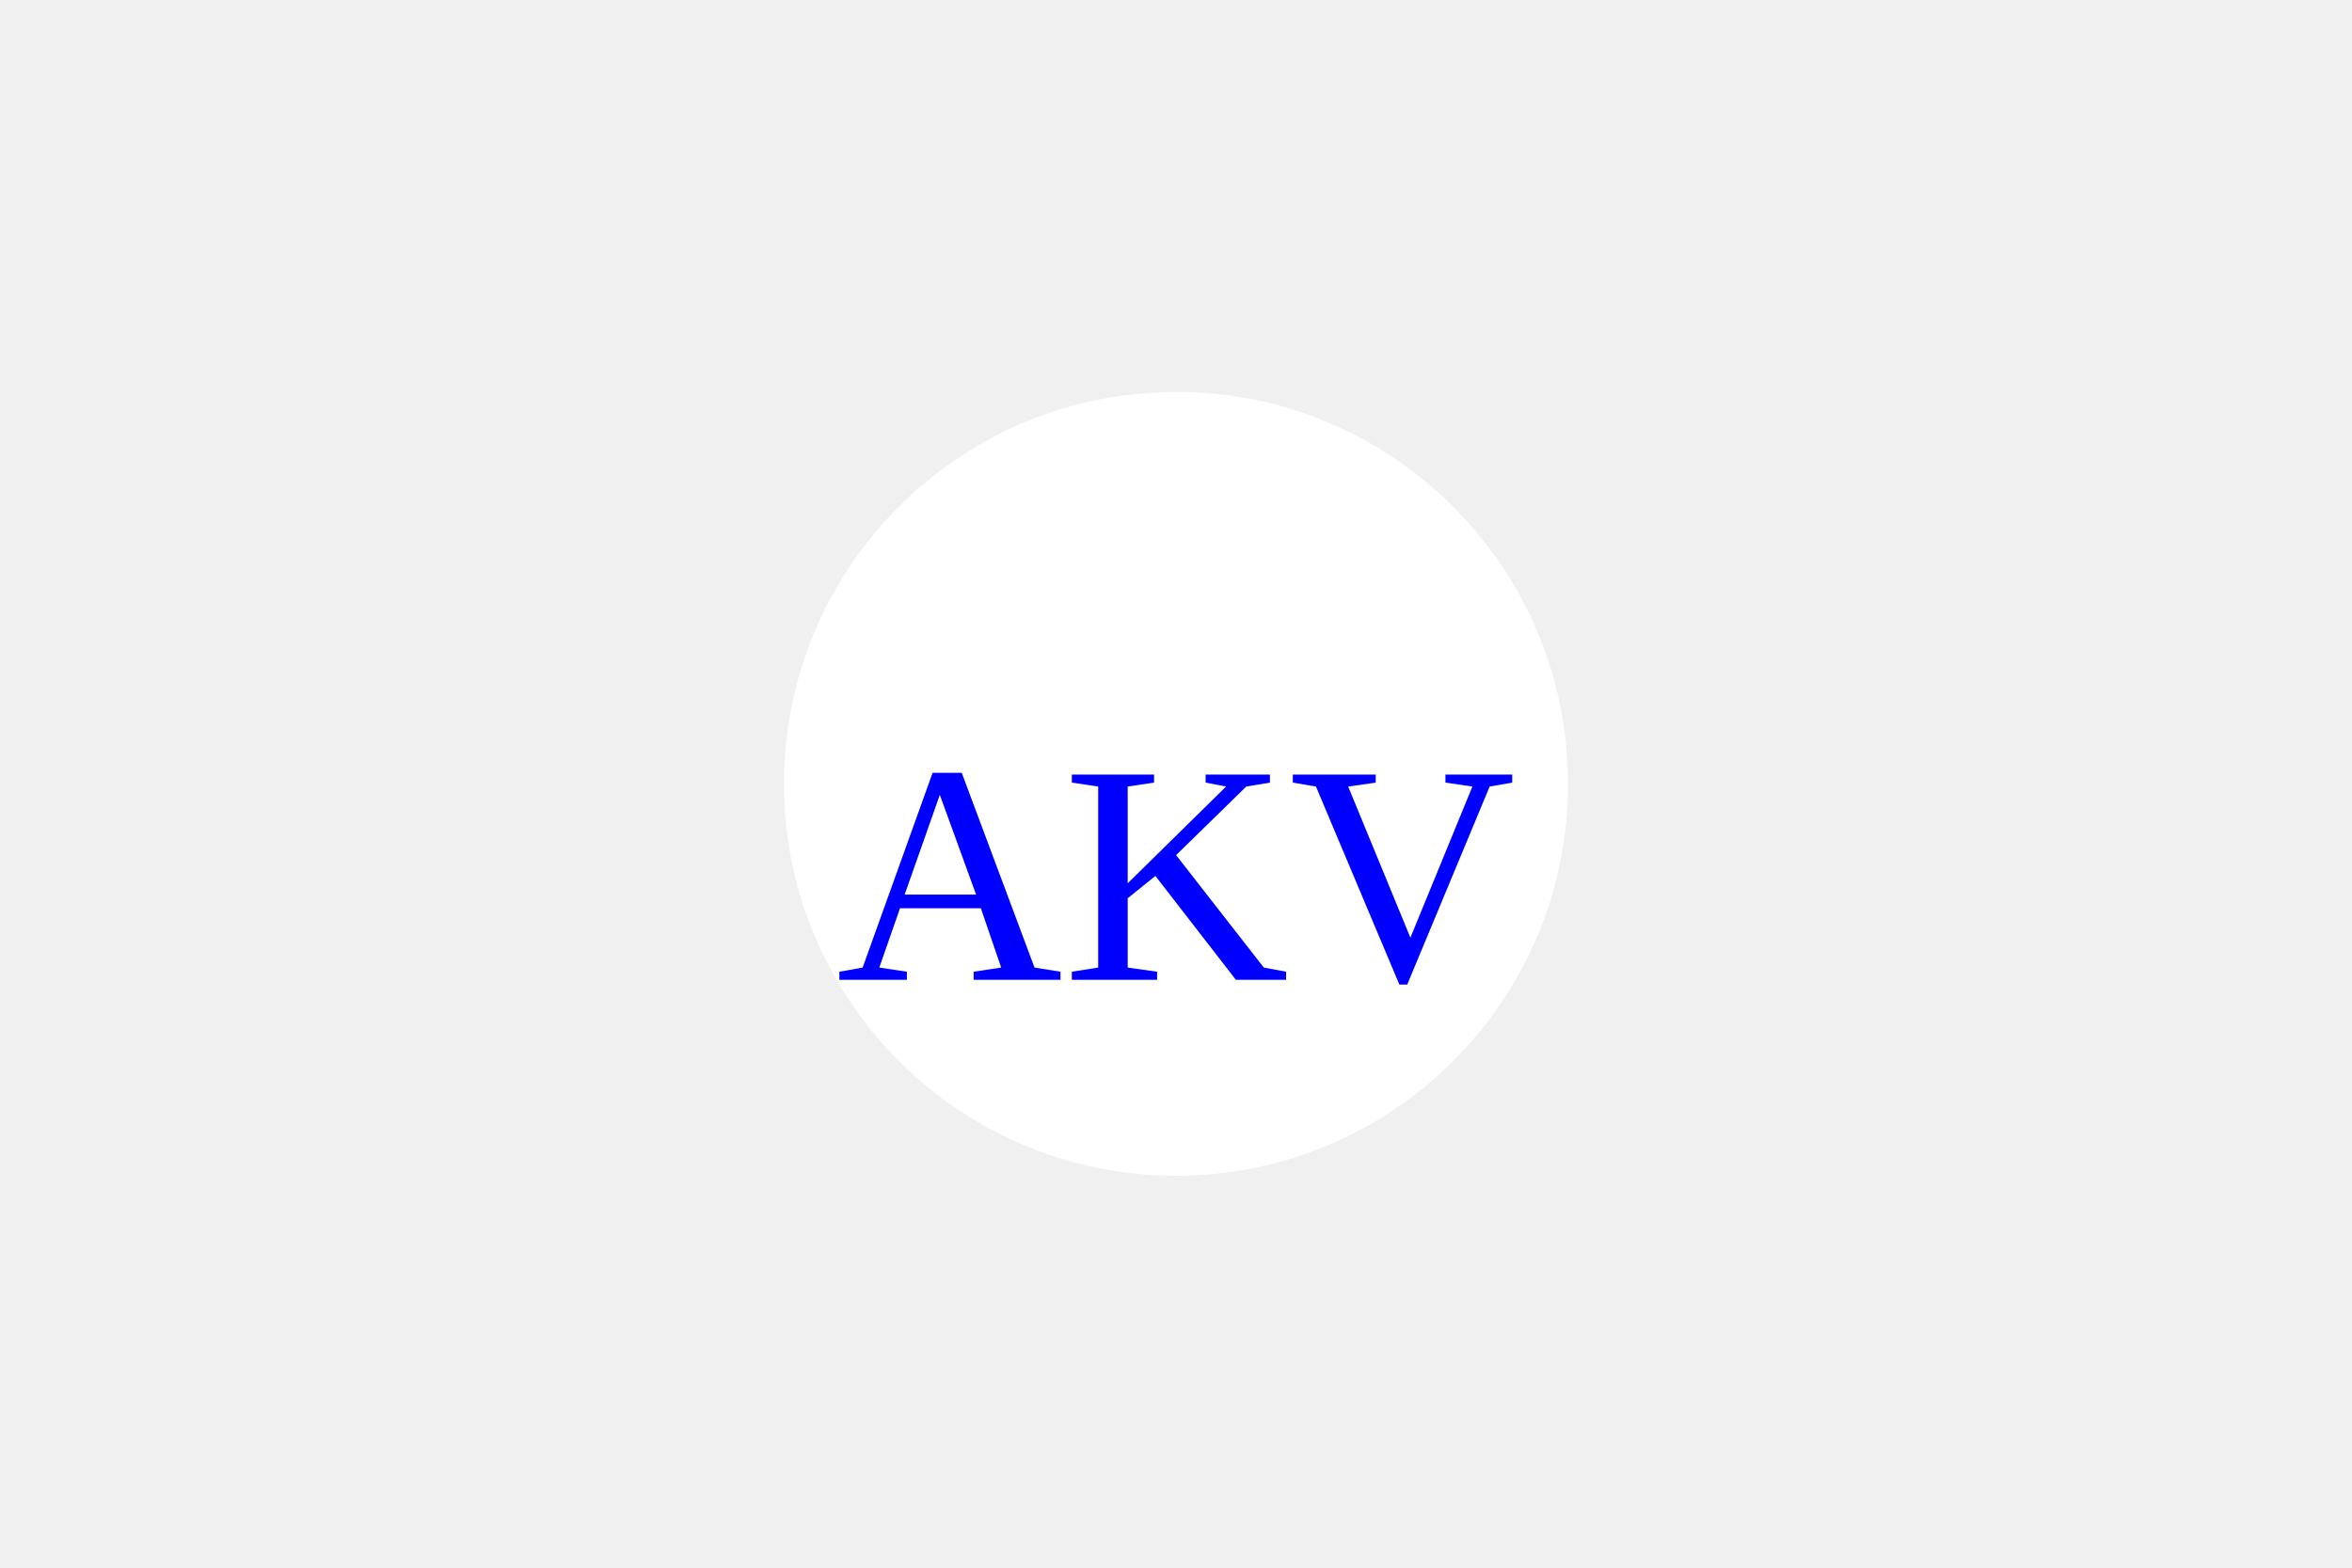
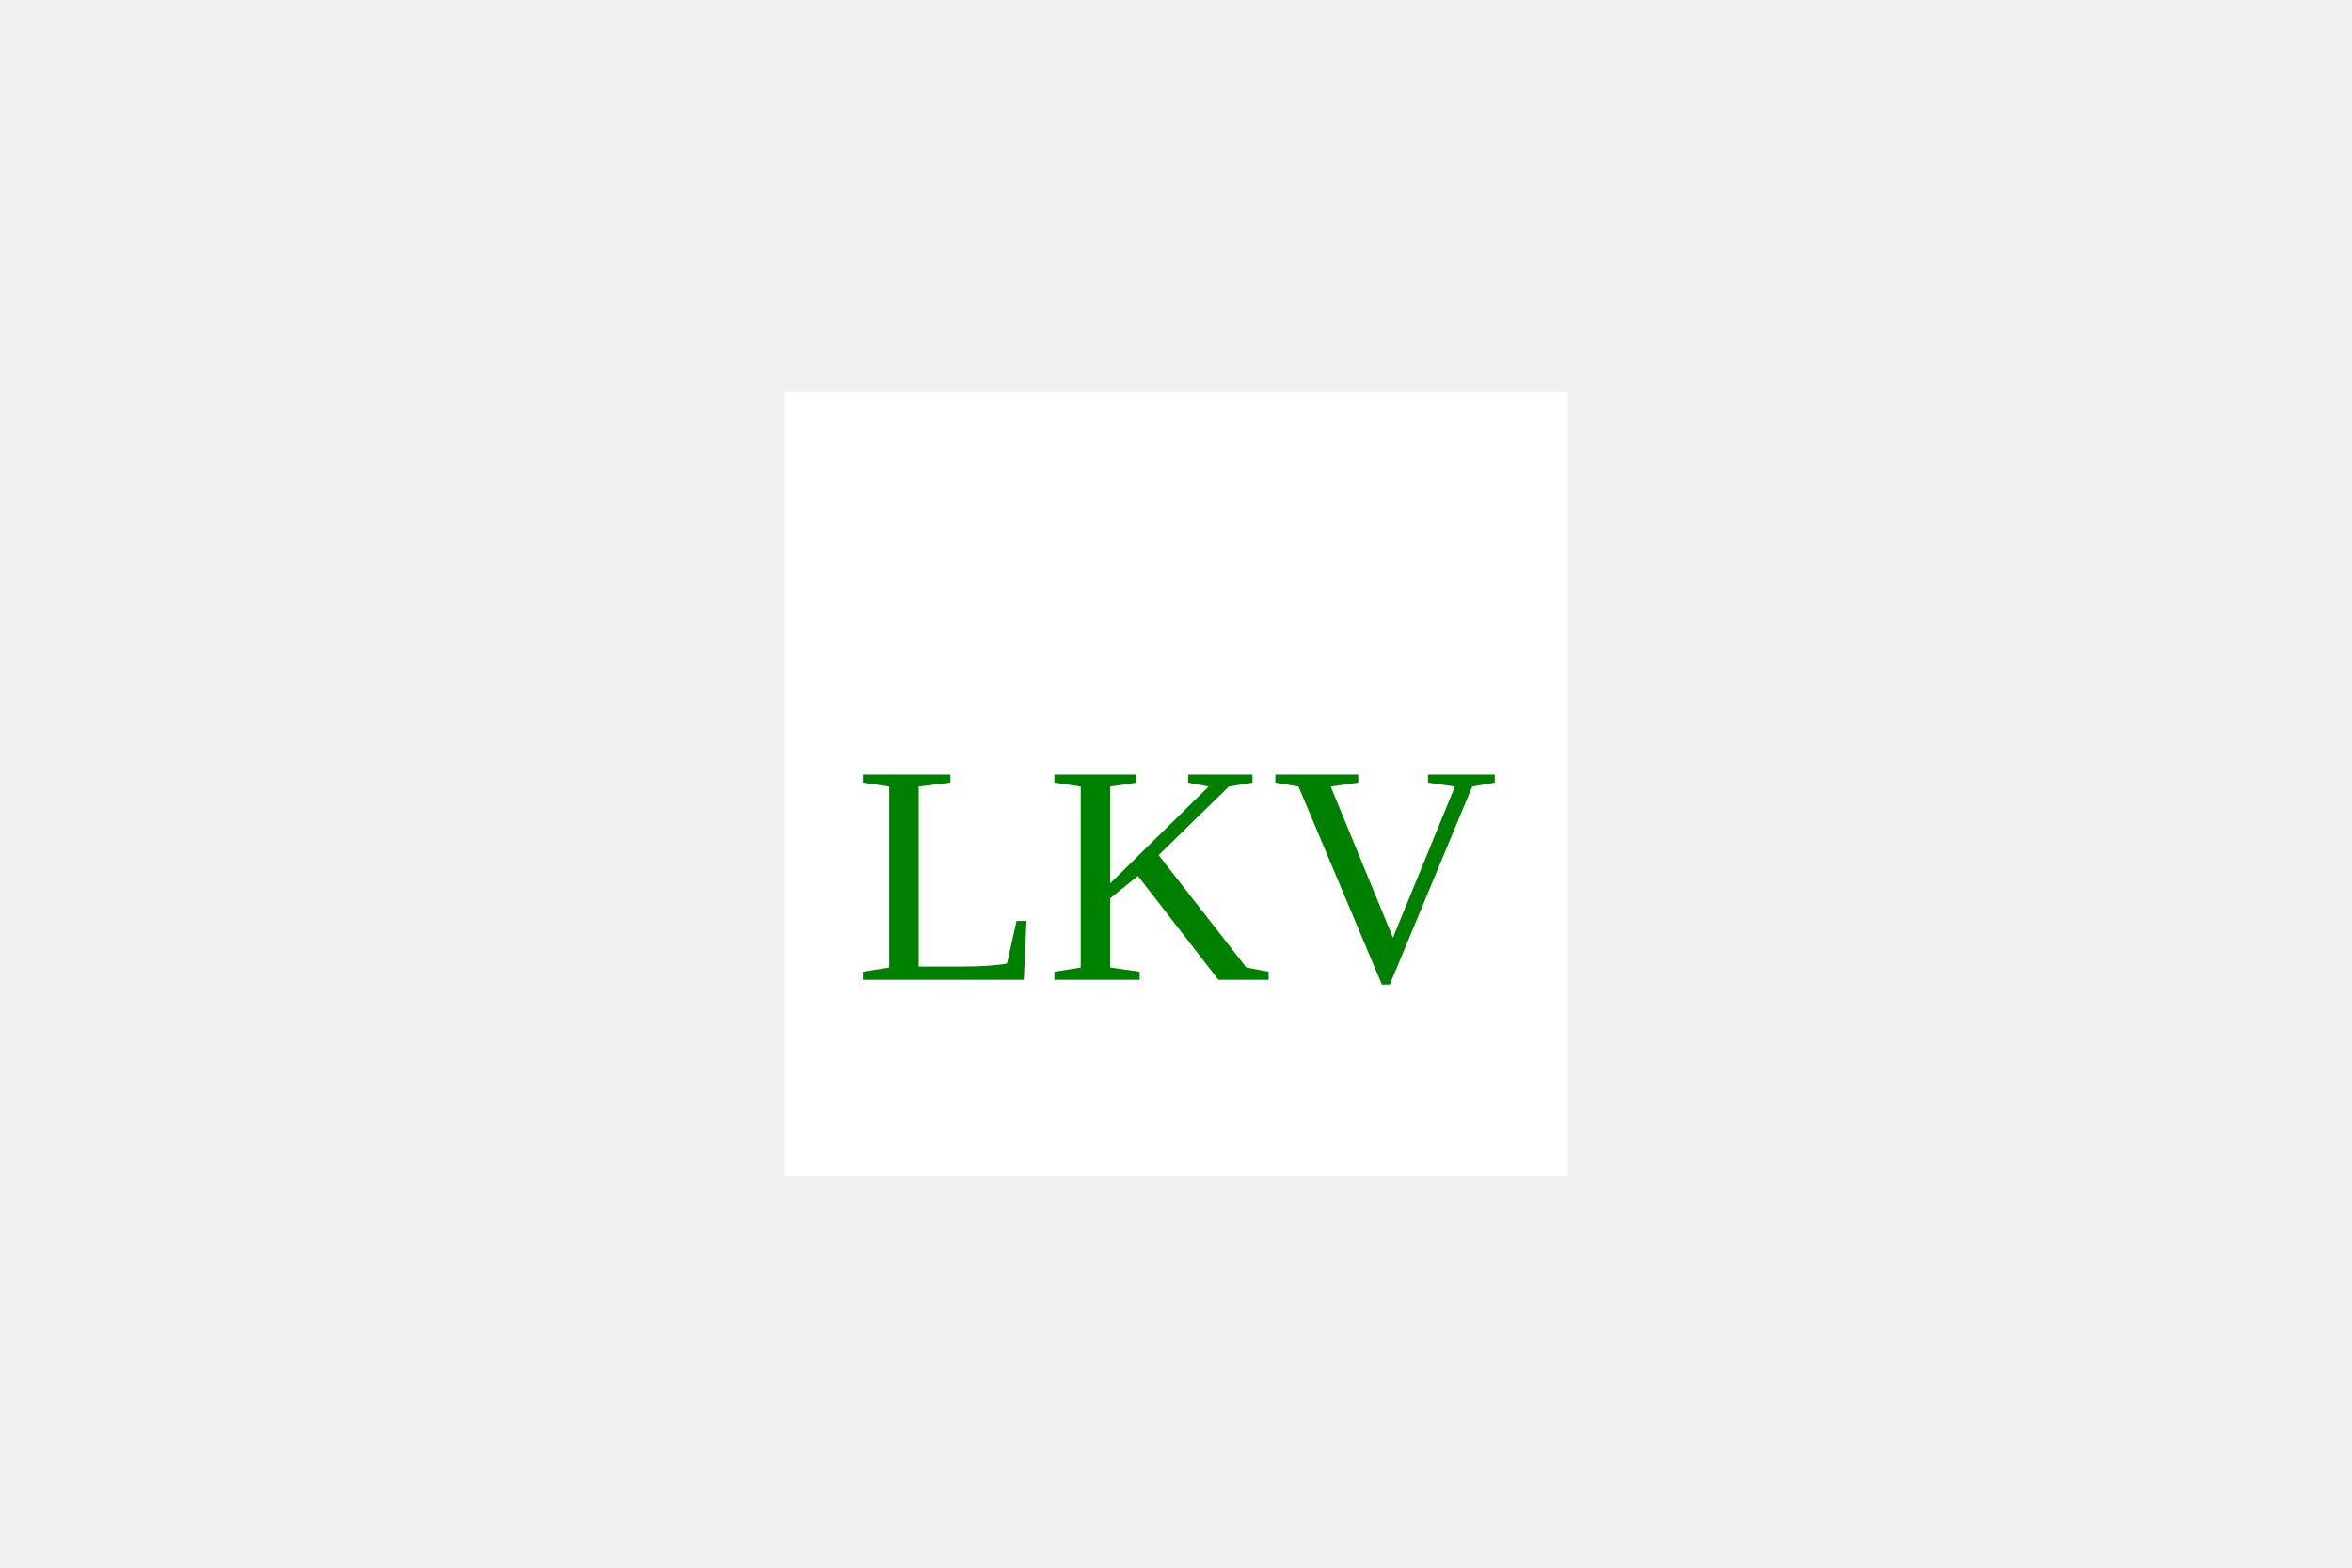
<svg xmlns="http://www.w3.org/2000/svg" version="1.1" width="300" height="200">
-   <circle cx="150" cy="100" r="50" fill="white" />
-   <text x="150" y="125" font-size="40" text-anchor="middle" fill="blue">AKV</text>
+   <rect x="100" y="50" width="100" height="100" fill="white" />
+   <text x="150" y="125" font-size="40" text-anchor="middle" fill="green">LKV</text>
</svg>
